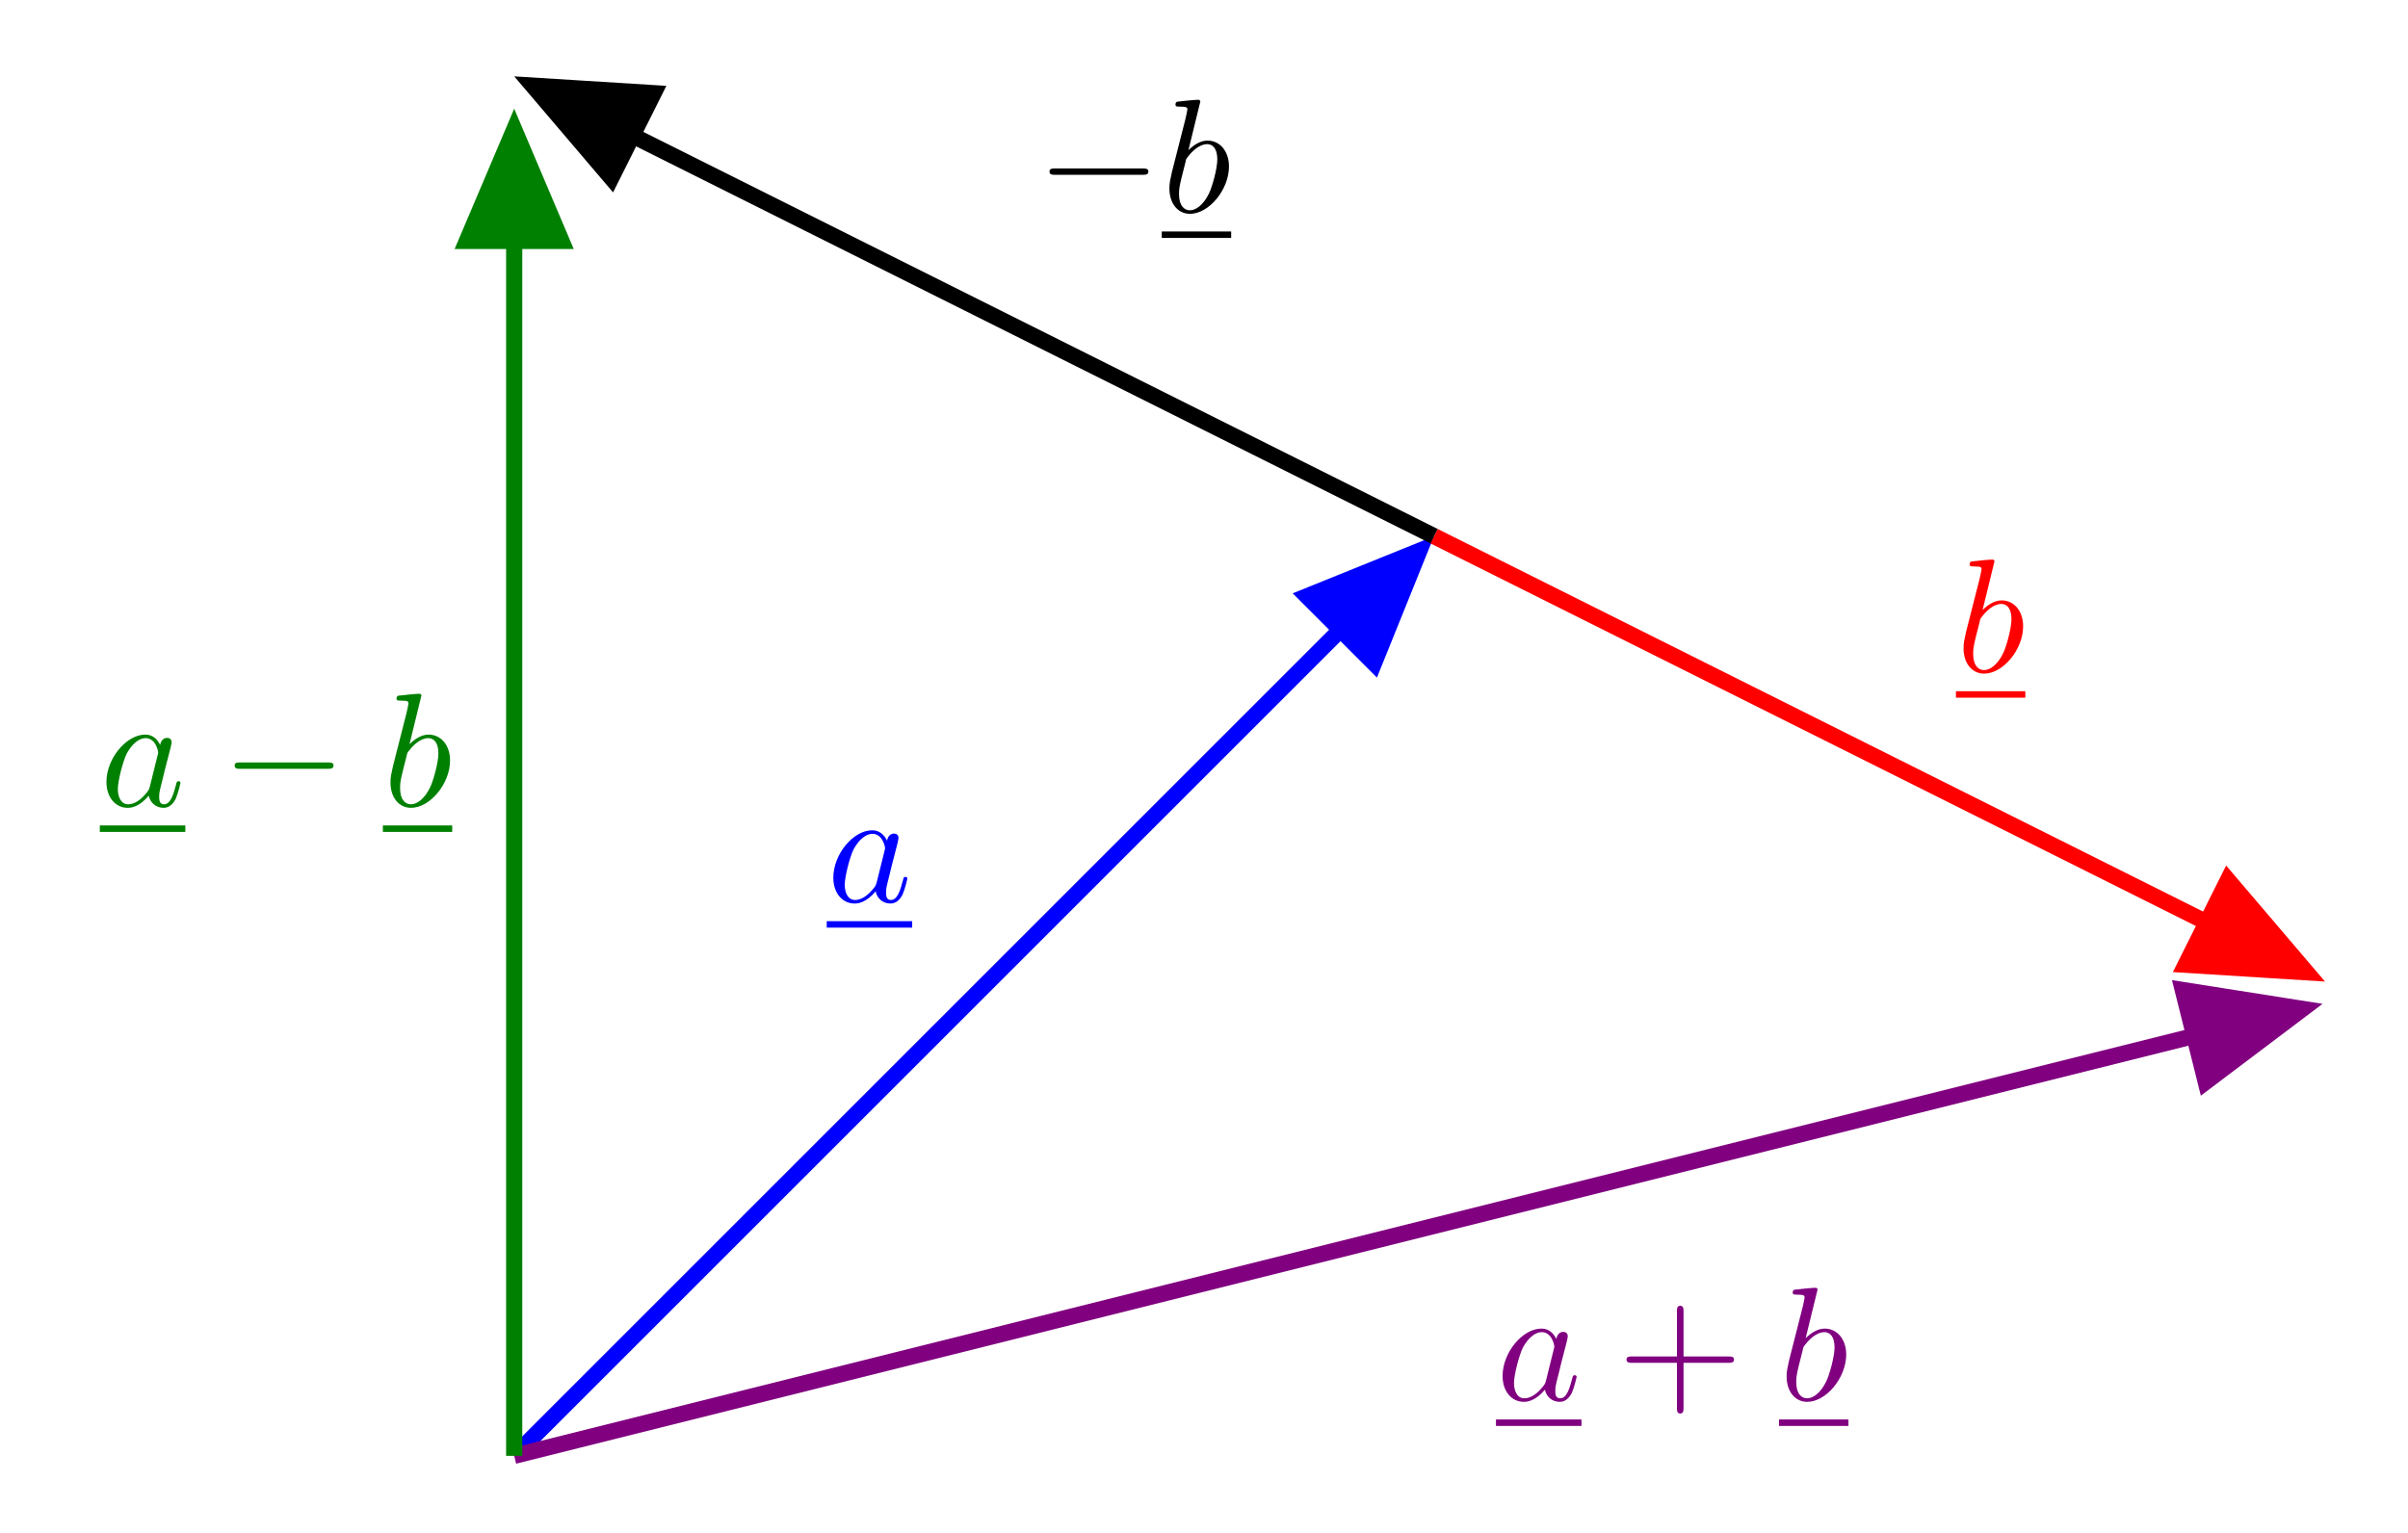
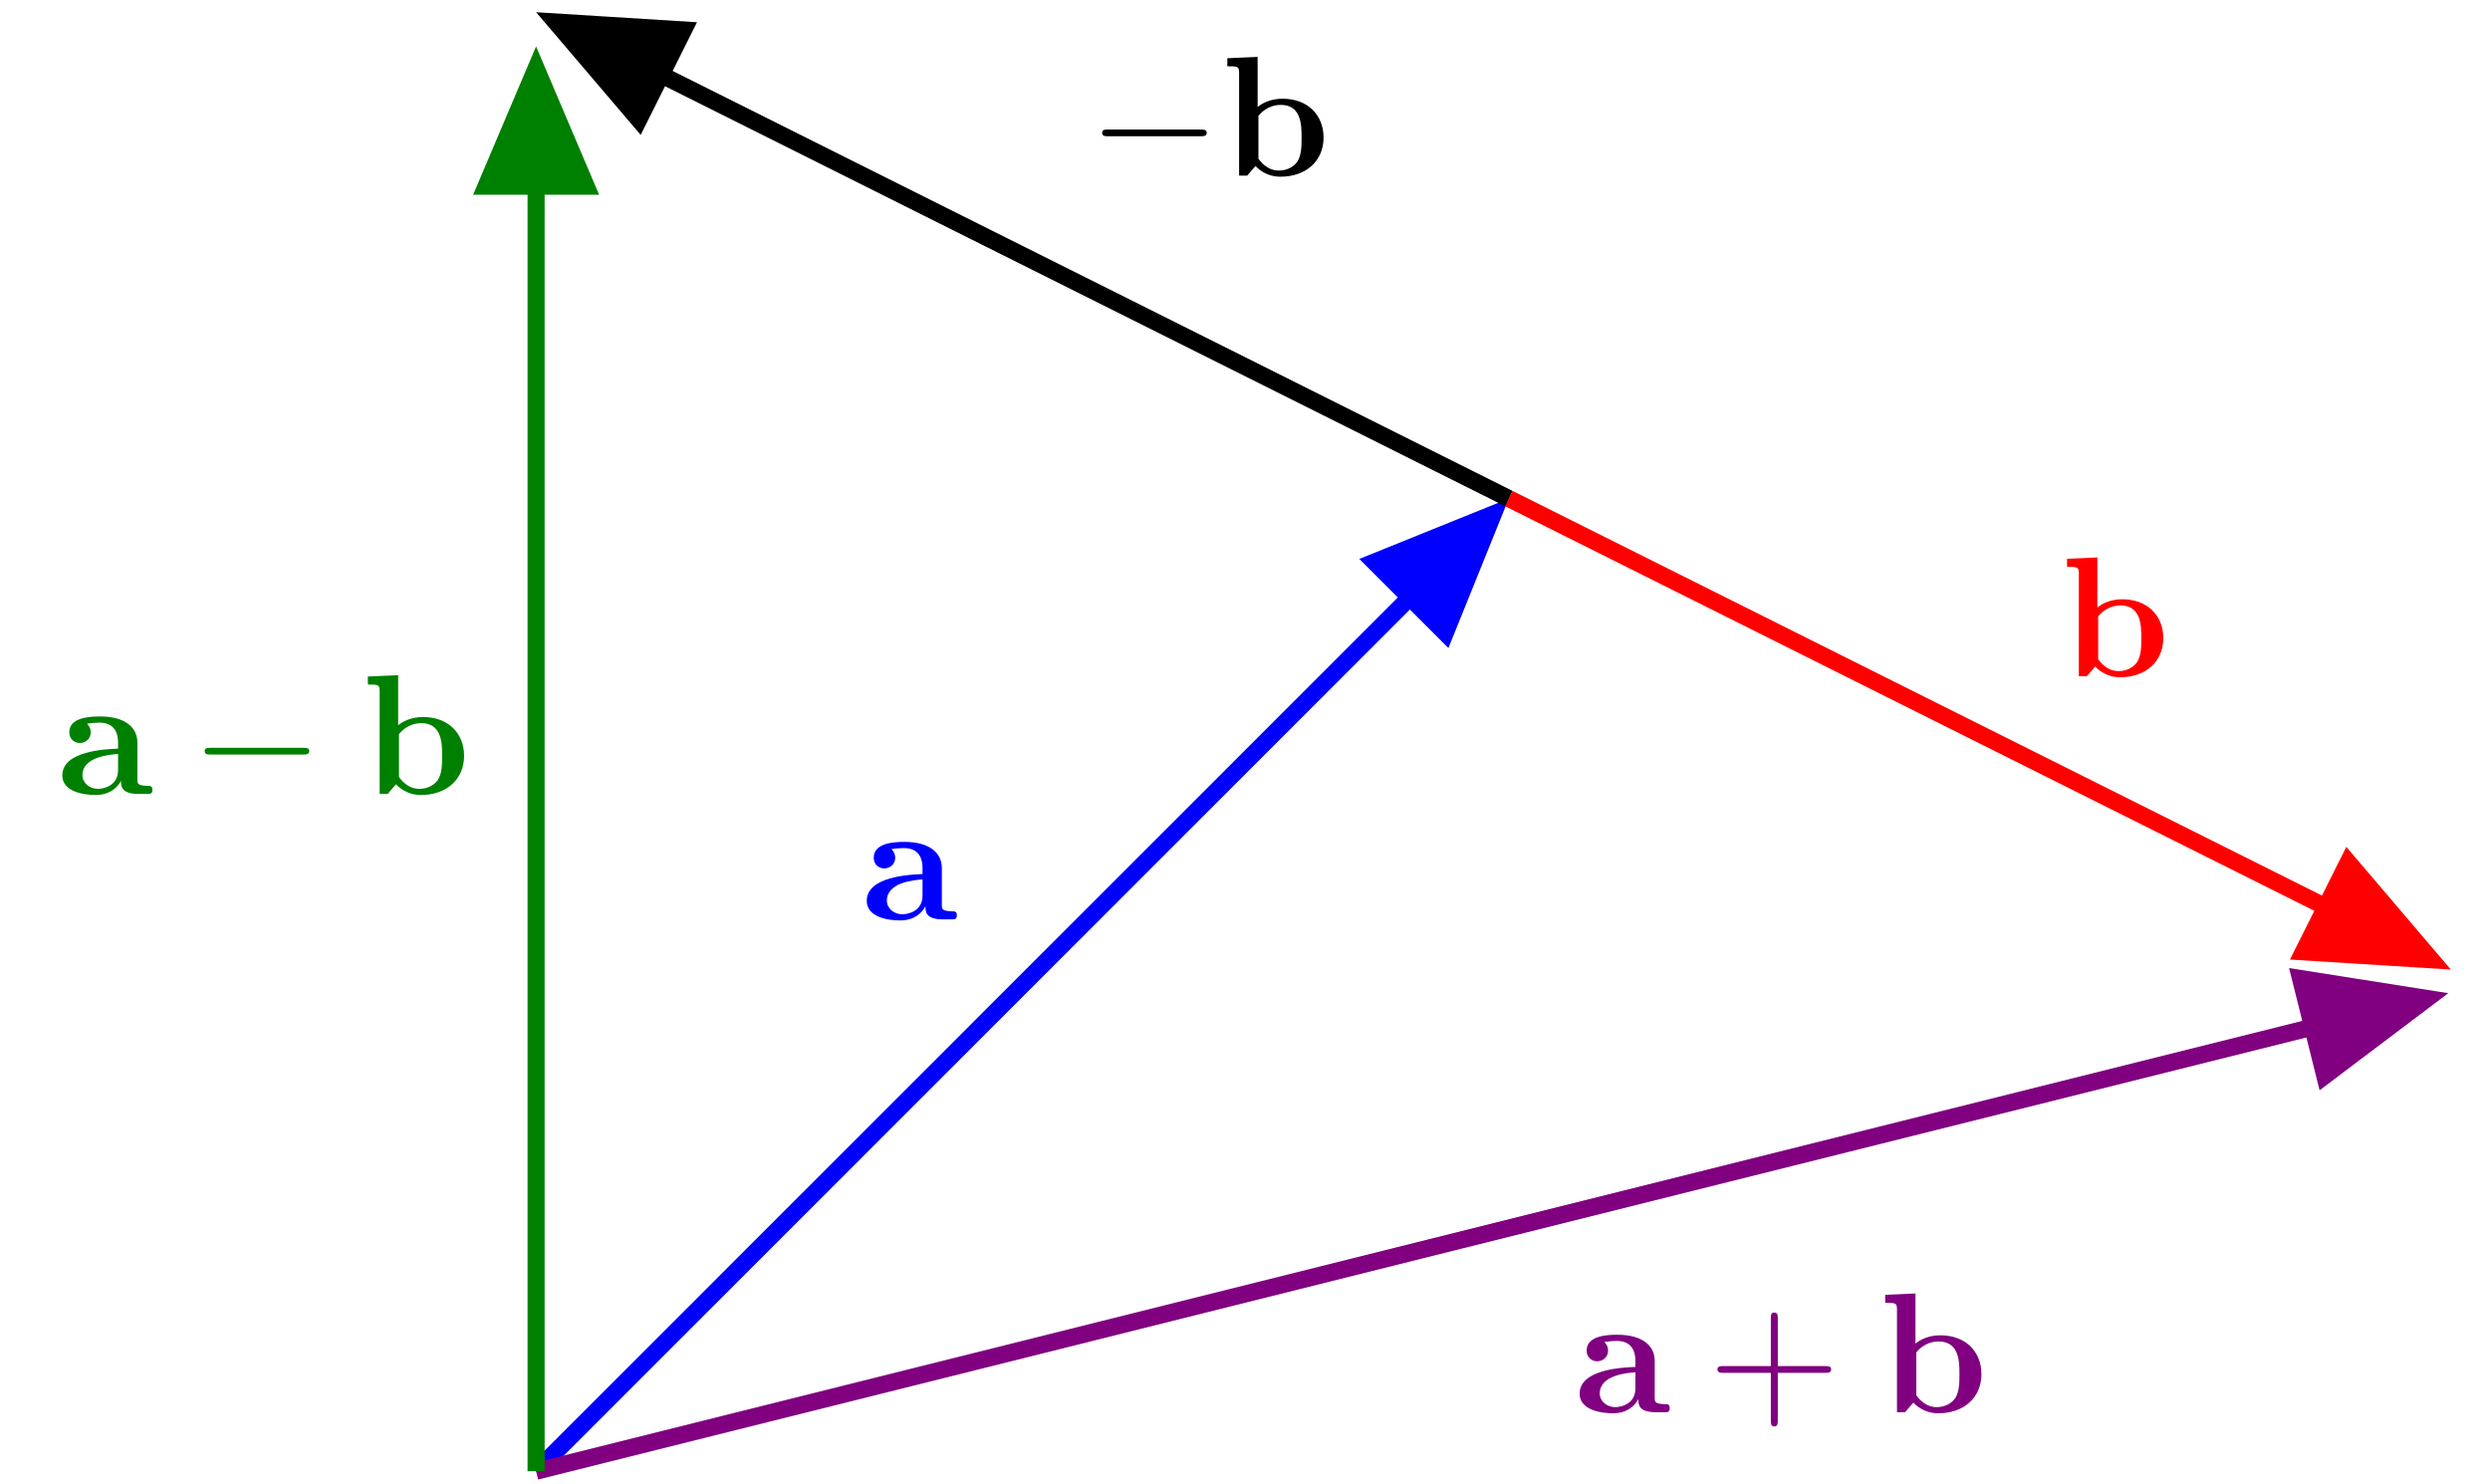
- <svg xmlns="http://www.w3.org/2000/svg" xmlns:xlink="http://www.w3.org/1999/xlink" width="148.409" height="94.459" viewBox="0 0 148.409 94.459">
+ <svg xmlns="http://www.w3.org/2000/svg" xmlns:xlink="http://www.w3.org/1999/xlink" width="145.132" height="86.465" viewBox="0 0 145.132 86.465">
  <defs>
    <g>
      <g id="glyph-0-0">
-         <path d="M 3.719 -3.766 C 3.531 -4.141 3.25 -4.406 2.797 -4.406 C 1.641 -4.406 0.406 -2.938 0.406 -1.484 C 0.406 -0.547 0.953 0.109 1.719 0.109 C 1.922 0.109 2.422 0.062 3.016 -0.641 C 3.094 -0.219 3.453 0.109 3.922 0.109 C 4.281 0.109 4.5 -0.125 4.672 -0.438 C 4.828 -0.797 4.969 -1.406 4.969 -1.422 C 4.969 -1.531 4.875 -1.531 4.844 -1.531 C 4.75 -1.531 4.734 -1.484 4.703 -1.344 C 4.531 -0.703 4.359 -0.109 3.953 -0.109 C 3.672 -0.109 3.656 -0.375 3.656 -0.562 C 3.656 -0.781 3.672 -0.875 3.781 -1.312 C 3.891 -1.719 3.906 -1.828 4 -2.203 L 4.359 -3.594 C 4.422 -3.875 4.422 -3.891 4.422 -3.938 C 4.422 -4.109 4.312 -4.203 4.141 -4.203 C 3.891 -4.203 3.75 -3.984 3.719 -3.766 Z M 3.078 -1.188 C 3.016 -1 3.016 -0.984 2.875 -0.812 C 2.438 -0.266 2.031 -0.109 1.75 -0.109 C 1.25 -0.109 1.109 -0.656 1.109 -1.047 C 1.109 -1.547 1.422 -2.766 1.656 -3.234 C 1.969 -3.812 2.406 -4.188 2.812 -4.188 C 3.453 -4.188 3.594 -3.375 3.594 -3.312 C 3.594 -3.25 3.578 -3.188 3.562 -3.141 Z M 3.078 -1.188 " />
+         <path d="M 3.734 -0.766 C 3.734 -0.453 3.734 0 4.766 0 L 5.25 0 C 5.438 0 5.562 0 5.562 -0.234 C 5.562 -0.469 5.438 -0.469 5.297 -0.469 C 4.688 -0.484 4.688 -0.609 4.688 -0.844 L 4.688 -2.984 C 4.688 -3.875 3.984 -4.516 2.5 -4.516 C 1.938 -4.516 0.719 -4.469 0.719 -3.594 C 0.719 -3.156 1.062 -2.969 1.328 -2.969 C 1.641 -2.969 1.969 -3.188 1.969 -3.594 C 1.969 -3.891 1.781 -4.062 1.75 -4.094 C 2.031 -4.141 2.344 -4.156 2.469 -4.156 C 3.203 -4.156 3.562 -3.734 3.562 -2.984 L 3.562 -2.641 C 2.844 -2.609 0.312 -2.516 0.312 -1.078 C 0.312 -0.125 1.562 0.062 2.25 0.062 C 3.047 0.062 3.516 -0.344 3.734 -0.766 Z M 3.562 -2.328 L 3.562 -1.391 C 3.562 -0.422 2.641 -0.297 2.391 -0.297 C 1.891 -0.297 1.484 -0.641 1.484 -1.094 C 1.484 -2.156 3.062 -2.297 3.562 -2.328 Z M 3.562 -2.328 " />
      </g>
      <g id="glyph-0-1">
-         <path d="M 2.375 -6.812 C 2.375 -6.812 2.375 -6.922 2.25 -6.922 C 2.031 -6.922 1.297 -6.844 1.031 -6.812 C 0.953 -6.812 0.844 -6.797 0.844 -6.625 C 0.844 -6.5 0.938 -6.5 1.094 -6.5 C 1.562 -6.5 1.578 -6.438 1.578 -6.328 C 1.578 -6.266 1.5 -5.922 1.453 -5.719 L 0.625 -2.469 C 0.516 -1.969 0.469 -1.797 0.469 -1.453 C 0.469 -0.516 1 0.109 1.734 0.109 C 2.906 0.109 4.141 -1.375 4.141 -2.812 C 4.141 -3.719 3.609 -4.406 2.812 -4.406 C 2.359 -4.406 1.938 -4.109 1.641 -3.812 Z M 1.453 -3.047 C 1.5 -3.266 1.5 -3.281 1.594 -3.391 C 2.078 -4.031 2.531 -4.188 2.797 -4.188 C 3.156 -4.188 3.422 -3.891 3.422 -3.25 C 3.422 -2.656 3.094 -1.516 2.906 -1.141 C 2.578 -0.469 2.125 -0.109 1.734 -0.109 C 1.391 -0.109 1.062 -0.375 1.062 -1.109 C 1.062 -1.312 1.062 -1.5 1.219 -2.125 Z M 1.453 -3.047 " />
+         <path d="M 2.141 -4 L 2.141 -6.922 L 0.375 -6.844 L 0.375 -6.375 C 0.984 -6.375 1.062 -6.375 1.062 -5.984 L 1.062 0 L 1.531 0 L 2.016 -0.562 C 2.094 -0.484 2.578 0.062 3.469 0.062 C 4.953 0.062 5.984 -0.844 5.984 -2.219 C 5.984 -3.547 5.047 -4.484 3.594 -4.484 C 2.875 -4.484 2.375 -4.203 2.141 -4 Z M 2.188 -0.984 L 2.188 -3.484 C 2.469 -3.844 2.938 -4.125 3.484 -4.125 C 4.703 -4.125 4.703 -2.922 4.703 -2.219 C 4.703 -1.75 4.703 -1.203 4.453 -0.812 C 4.156 -0.406 3.703 -0.297 3.375 -0.297 C 2.688 -0.297 2.297 -0.844 2.188 -0.984 Z M 2.188 -0.984 " />
      </g>
      <g id="glyph-1-0">
        <path d="M 4.078 -2.297 L 6.859 -2.297 C 7 -2.297 7.188 -2.297 7.188 -2.5 C 7.188 -2.688 7 -2.688 6.859 -2.688 L 4.078 -2.688 L 4.078 -5.484 C 4.078 -5.625 4.078 -5.812 3.875 -5.812 C 3.672 -5.812 3.672 -5.625 3.672 -5.484 L 3.672 -2.688 L 0.891 -2.688 C 0.75 -2.688 0.562 -2.688 0.562 -2.5 C 0.562 -2.297 0.75 -2.297 0.891 -2.297 L 3.672 -2.297 L 3.672 0.5 C 3.672 0.641 3.672 0.828 3.875 0.828 C 4.078 0.828 4.078 0.641 4.078 0.5 Z M 4.078 -2.297 " />
      </g>
      <g id="glyph-2-0">
        <path d="M 6.562 -2.297 C 6.734 -2.297 6.922 -2.297 6.922 -2.5 C 6.922 -2.688 6.734 -2.688 6.562 -2.688 L 1.172 -2.688 C 1 -2.688 0.828 -2.688 0.828 -2.5 C 0.828 -2.297 1 -2.297 1.172 -2.297 Z M 6.562 -2.297 " />
      </g>
    </g>
    <clipPath id="clip-0">
-       <path clip-rule="nonzero" d="M 17 20 L 102 20 L 102 94.461 L 17 94.461 Z M 17 20 " />
+       <path clip-rule="nonzero" d="M 17 16 L 101 16 L 101 86.465 L 17 86.465 Z M 17 16 " />
    </clipPath>
    <clipPath id="clip-1">
-       <path clip-rule="nonzero" d="M 74 18 L 148.41 18 L 148.41 74 L 74 74 Z M 74 18 " />
+       <path clip-rule="nonzero" d="M 73 14 L 145.133 14 L 145.133 70 L 73 70 Z M 73 14 " />
    </clipPath>
    <clipPath id="clip-2">
-       <path clip-rule="nonzero" d="M 120 40 L 148.41 40 L 148.41 75 L 120 75 Z M 120 40 " />
+       <path clip-rule="nonzero" d="M 120 36 L 145.133 36 L 145.133 71 L 120 71 Z M 120 36 " />
    </clipPath>
    <clipPath id="clip-3">
-       <path clip-rule="nonzero" d="M 17 48 L 148.41 48 L 148.41 94.461 L 17 94.461 Z M 17 48 " />
+       <path clip-rule="nonzero" d="M 17 44 L 145.133 44 L 145.133 86.465 L 17 86.465 Z M 17 44 " />
    </clipPath>
    <clipPath id="clip-4">
-       <path clip-rule="nonzero" d="M 120 46 L 148.41 46 L 148.41 81 L 120 81 Z M 120 46 " />
+       <path clip-rule="nonzero" d="M 119 42 L 145.133 42 L 145.133 77 L 119 77 Z M 119 42 " />
+     </clipPath>
+     <clipPath id="clip-5">
+       <path clip-rule="nonzero" d="M 30 3 L 32 3 L 32 86.465 L 30 86.465 Z M 30 3 " />
    </clipPath>
  </defs>
  <g clip-path="url(#clip-0)">
-     <path fill="none" stroke-width="0.996" stroke-linecap="butt" stroke-linejoin="miter" stroke="rgb(0%, 0%, 100%)" stroke-opacity="1" stroke-miterlimit="10" d="M 0.001 -0.001 L 55.529 55.526 " transform="matrix(1, 0, 0, -1, 31.69, 89.749)" />
+     <path fill="none" stroke-width="0.996" stroke-linecap="butt" stroke-linejoin="miter" stroke="rgb(0%, 0%, 100%)" stroke-opacity="1" stroke-miterlimit="10" d="M -0.002 -0.002 L 55.529 55.529 " transform="matrix(1, 0, 0, -1, 31.248, 85.752)" />
  </g>
-   <path fill-rule="nonzero" fill="rgb(0%, 0%, 100%)" fill-opacity="1" stroke-width="0.996" stroke-linecap="butt" stroke-linejoin="miter" stroke="rgb(0%, 0%, 100%)" stroke-opacity="1" stroke-miterlimit="10" d="M -6.505 2.918 L 0.373 0.001 L -6.505 -2.921 Z M -6.505 2.918 " transform="matrix(0.7071, -0.7071, -0.7071, -0.7071, 87.21771, 34.22129)" />
+   <path fill-rule="nonzero" fill="rgb(0%, 0%, 100%)" fill-opacity="1" stroke-width="0.996" stroke-linecap="butt" stroke-linejoin="miter" stroke="rgb(0%, 0%, 100%)" stroke-opacity="1" stroke-miterlimit="10" d="M -6.503 2.92 L 0.372 0 L -6.503 -2.92 Z M -6.503 2.92 " transform="matrix(0.7071, -0.7071, -0.7071, -0.7071, 86.77571, 30.22429)" />
  <g fill="rgb(0%, 0%, 100%)" fill-opacity="1">
-     <use xlink:href="#glyph-0-0" x="50.953" y="55.592" />
+     <use xlink:href="#glyph-0-0" x="50.208" y="53.588" />
  </g>
-   <path fill="none" stroke-width="0.398" stroke-linecap="butt" stroke-linejoin="miter" stroke="rgb(0%, 0%, 100%)" stroke-opacity="1" stroke-miterlimit="10" d="M 0 -0.001 L 5.266 -0.001 " transform="matrix(1, 0, 0, -1, 50.953, 56.987)" />
  <g clip-path="url(#clip-1)">
-     <path fill="none" stroke-width="0.996" stroke-linecap="butt" stroke-linejoin="miter" stroke="rgb(100%, 0%, 0%)" stroke-opacity="1" stroke-miterlimit="10" d="M 56.693 56.694 L 110.13 29.976 " transform="matrix(1, 0, 0, -1, 31.69, 89.749)" />
+     <path fill="none" stroke-width="0.996" stroke-linecap="butt" stroke-linejoin="miter" stroke="rgb(100%, 0%, 0%)" stroke-opacity="1" stroke-miterlimit="10" d="M 56.693 56.693 L 110.131 29.975 " transform="matrix(1, 0, 0, -1, 31.248, 85.752)" />
  </g>
-   <path fill-rule="nonzero" fill="rgb(100%, 0%, 0%)" fill-opacity="1" d="M 137.309 54.254 L 142.156 59.941 L 134.699 59.477 Z M 137.309 54.254 " />
+   <path fill-rule="nonzero" fill="rgb(100%, 0%, 0%)" fill-opacity="1" d="M 136.867 50.258 L 141.711 55.945 L 134.254 55.48 Z M 136.867 50.258 " />
  <g clip-path="url(#clip-2)">
-     <path fill="none" stroke-width="0.996" stroke-linecap="butt" stroke-linejoin="miter" stroke="rgb(100%, 0%, 0%)" stroke-opacity="1" stroke-miterlimit="10" d="M -6.505 2.92 L 0.375 0 L -6.503 -2.919 Z M -6.505 2.92 " transform="matrix(0.89436, 0.44717, 0.44717, -0.89436, 141.8205, 59.77387)" />
+     <path fill="none" stroke-width="0.996" stroke-linecap="butt" stroke-linejoin="miter" stroke="rgb(100%, 0%, 0%)" stroke-opacity="1" stroke-miterlimit="10" d="M -6.504 2.919 L 0.373 -0.002 L -6.506 -2.921 Z M -6.504 2.919 " transform="matrix(0.89436, 0.44717, 0.44717, -0.89436, 141.3785, 55.77687)" />
  </g>
  <g fill="rgb(100%, 0%, 0%)" fill-opacity="1">
-     <use xlink:href="#glyph-0-1" x="120.548" y="41.419" />
+     <use xlink:href="#glyph-0-1" x="120.105" y="39.414" />
  </g>
-   <path fill="none" stroke-width="0.398" stroke-linecap="butt" stroke-linejoin="miter" stroke="rgb(100%, 0%, 0%)" stroke-opacity="1" stroke-miterlimit="10" d="M -0.001 0.002 L 4.276 0.002 " transform="matrix(1, 0, 0, -1, 120.548, 42.814)" />
  <g clip-path="url(#clip-3)">
-     <path fill="none" stroke-width="0.996" stroke-linecap="butt" stroke-linejoin="miter" stroke="rgb(50%, 0%, 50%)" stroke-opacity="1" stroke-miterlimit="10" d="M 0.001 -0.001 L 109.853 27.464 " transform="matrix(1, 0, 0, -1, 31.69, 89.749)" />
+     <path fill="none" stroke-width="0.996" stroke-linecap="butt" stroke-linejoin="miter" stroke="rgb(50%, 0%, 50%)" stroke-opacity="1" stroke-miterlimit="10" d="M -0.002 -0.002 L 109.854 27.463 " transform="matrix(1, 0, 0, -1, 31.248, 85.752)" />
  </g>
-   <path fill-rule="nonzero" fill="rgb(50%, 0%, 50%)" fill-opacity="1" d="M 134.527 61.031 L 141.906 62.195 L 135.941 66.695 Z M 134.527 61.031 " />
+   <path fill-rule="nonzero" fill="rgb(50%, 0%, 50%)" fill-opacity="1" d="M 134.086 57.035 L 141.465 58.199 L 135.5 62.699 Z M 134.086 57.035 " />
  <g clip-path="url(#clip-4)">
-     <path fill="none" stroke-width="0.996" stroke-linecap="butt" stroke-linejoin="miter" stroke="rgb(50%, 0%, 50%)" stroke-opacity="1" stroke-miterlimit="10" d="M -6.504 2.918 L 0.373 -0 L -6.505 -2.92 Z M -6.504 2.918 " transform="matrix(0.97014, -0.24251, -0.24251, -0.97014, 141.5446, 62.28527)" />
+     <path fill="none" stroke-width="0.996" stroke-linecap="butt" stroke-linejoin="miter" stroke="rgb(50%, 0%, 50%)" stroke-opacity="1" stroke-miterlimit="10" d="M -6.503 2.917 L 0.373 -0.001 L -6.505 -2.921 Z M -6.503 2.917 " transform="matrix(0.97014, -0.24251, -0.24251, -0.97014, 141.1026, 58.28827)" />
  </g>
  <g fill="rgb(50%, 0%, 50%)" fill-opacity="1">
-     <use xlink:href="#glyph-0-0" x="92.201" y="86.312" />
-   </g>
-   <path fill="none" stroke-width="0.398" stroke-linecap="butt" stroke-linejoin="miter" stroke="rgb(50%, 0%, 50%)" stroke-opacity="1" stroke-miterlimit="10" d="M -0.002 -0 L 5.268 -0 " transform="matrix(1, 0, 0, -1, 92.201, 87.707)" />
-   <g fill="rgb(50%, 0%, 50%)" fill-opacity="1">
-     <use xlink:href="#glyph-1-0" x="99.681" y="86.312" />
+     <use xlink:href="#glyph-0-0" x="91.759" y="82.315" />
  </g>
  <g fill="rgb(50%, 0%, 50%)" fill-opacity="1">
-     <use xlink:href="#glyph-0-1" x="109.644" y="86.312" />
+     <use xlink:href="#glyph-1-0" x="99.542" y="82.315" />
  </g>
-   <path fill="none" stroke-width="0.398" stroke-linecap="butt" stroke-linejoin="miter" stroke="rgb(50%, 0%, 50%)" stroke-opacity="1" stroke-miterlimit="10" d="M 0.001 -0 L 4.278 -0 " transform="matrix(1, 0, 0, -1, 109.644, 87.707)" />
-   <path fill="none" stroke-width="0.996" stroke-linecap="butt" stroke-linejoin="miter" stroke="rgb(0%, 0%, 0%)" stroke-opacity="1" stroke-miterlimit="10" d="M 56.693 56.694 L 1.474 84.304 " transform="matrix(1, 0, 0, -1, 31.69, 89.749)" />
-   <path fill-rule="nonzero" fill="rgb(0%, 0%, 0%)" fill-opacity="1" stroke-width="0.996" stroke-linecap="butt" stroke-linejoin="miter" stroke="rgb(0%, 0%, 0%)" stroke-opacity="1" stroke-miterlimit="10" d="M -6.504 2.919 L 0.373 -0.002 L -6.505 -2.921 Z M -6.504 2.919 " transform="matrix(-0.89436, -0.44717, -0.44717, 0.89436, 33.16466, 5.44588)" />
+   <g fill="rgb(50%, 0%, 50%)" fill-opacity="1">
+     <use xlink:href="#glyph-0-1" x="109.505" y="82.315" />
+   </g>
+   <path fill="none" stroke-width="0.996" stroke-linecap="butt" stroke-linejoin="miter" stroke="rgb(0%, 0%, 0%)" stroke-opacity="1" stroke-miterlimit="10" d="M 56.693 56.693 L 1.475 84.303 " transform="matrix(1, 0, 0, -1, 31.248, 85.752)" />
+   <path fill-rule="nonzero" fill="rgb(0%, 0%, 0%)" fill-opacity="1" stroke-width="0.996" stroke-linecap="butt" stroke-linejoin="miter" stroke="rgb(0%, 0%, 0%)" stroke-opacity="1" stroke-miterlimit="10" d="M -6.504 2.92 L 0.375 0 L -6.503 -2.919 Z M -6.504 2.92 " transform="matrix(-0.89436, -0.44717, -0.44717, 0.89436, 32.72266, 1.44888)" />
  <g fill="rgb(0%, 0%, 0%)" fill-opacity="1">
-     <use xlink:href="#glyph-2-0" x="63.855" y="13.073" />
+     <use xlink:href="#glyph-2-0" x="63.413" y="10.238" />
  </g>
  <g fill="rgb(0%, 0%, 0%)" fill-opacity="1">
-     <use xlink:href="#glyph-0-1" x="71.603" y="13.073" />
+     <use xlink:href="#glyph-0-1" x="71.161" y="10.238" />
  </g>
-   <path fill="none" stroke-width="0.398" stroke-linecap="butt" stroke-linejoin="miter" stroke="rgb(0%, 0%, 0%)" stroke-opacity="1" stroke-miterlimit="10" d="M -0.001 -0.002 L 4.276 -0.002 " transform="matrix(1, 0, 0, -1, 71.603, 14.467)" />
-   <path fill="none" stroke-width="0.996" stroke-linecap="butt" stroke-linejoin="miter" stroke="rgb(0%, 50%, 0%)" stroke-opacity="1" stroke-miterlimit="10" d="M 0.001 -0.001 L 0.001 81.397 " transform="matrix(1, 0, 0, -1, 31.69, 89.749)" />
-   <path fill-rule="nonzero" fill="rgb(0%, 50%, 0%)" fill-opacity="1" stroke-width="0.996" stroke-linecap="butt" stroke-linejoin="miter" stroke="rgb(0%, 50%, 0%)" stroke-opacity="1" stroke-miterlimit="10" d="M -6.505 2.92 L 0.373 -0.001 L -6.505 -2.919 Z M -6.505 2.92 " transform="matrix(0, -1, -1, 0, 31.69, 8.34997)" />
+   <g clip-path="url(#clip-5)">
+     <path fill="none" stroke-width="0.996" stroke-linecap="butt" stroke-linejoin="miter" stroke="rgb(0%, 50%, 0%)" stroke-opacity="1" stroke-miterlimit="10" d="M -0.002 -0.002 L -0.002 81.4 " transform="matrix(1, 0, 0, -1, 31.248, 85.752)" />
+   </g>
+   <path fill-rule="nonzero" fill="rgb(0%, 50%, 0%)" fill-opacity="1" stroke-width="0.996" stroke-linecap="butt" stroke-linejoin="miter" stroke="rgb(0%, 50%, 0%)" stroke-opacity="1" stroke-miterlimit="10" d="M -6.502 2.92 L 0.373 0.002 L -6.502 -2.92 Z M -6.502 2.92 " transform="matrix(0, -1, -1, 0, 31.248, 4.35297)" />
  <g fill="rgb(0%, 50%, 0%)" fill-opacity="1">
-     <use xlink:href="#glyph-0-0" x="6.154" y="49.692" />
-   </g>
-   <path fill="none" stroke-width="0.398" stroke-linecap="butt" stroke-linejoin="miter" stroke="rgb(0%, 50%, 0%)" stroke-opacity="1" stroke-miterlimit="10" d="M -0.002 0.001 L 5.268 0.001 " transform="matrix(1, 0, 0, -1, 6.154, 51.087)" />
-   <g fill="rgb(0%, 50%, 0%)" fill-opacity="1">
-     <use xlink:href="#glyph-2-0" x="13.634" y="49.692" />
+     <use xlink:href="#glyph-0-0" x="3.32" y="46.276" />
  </g>
  <g fill="rgb(0%, 50%, 0%)" fill-opacity="1">
-     <use xlink:href="#glyph-0-1" x="23.597" y="49.692" />
+     <use xlink:href="#glyph-2-0" x="11.103" y="46.276" />
  </g>
-   <path fill="none" stroke-width="0.398" stroke-linecap="butt" stroke-linejoin="miter" stroke="rgb(0%, 50%, 0%)" stroke-opacity="1" stroke-miterlimit="10" d="M 0.001 0.001 L 4.274 0.001 " transform="matrix(1, 0, 0, -1, 23.597, 51.087)" />
+   <g fill="rgb(0%, 50%, 0%)" fill-opacity="1">
+     <use xlink:href="#glyph-0-1" x="21.066" y="46.276" />
+   </g>
</svg>
